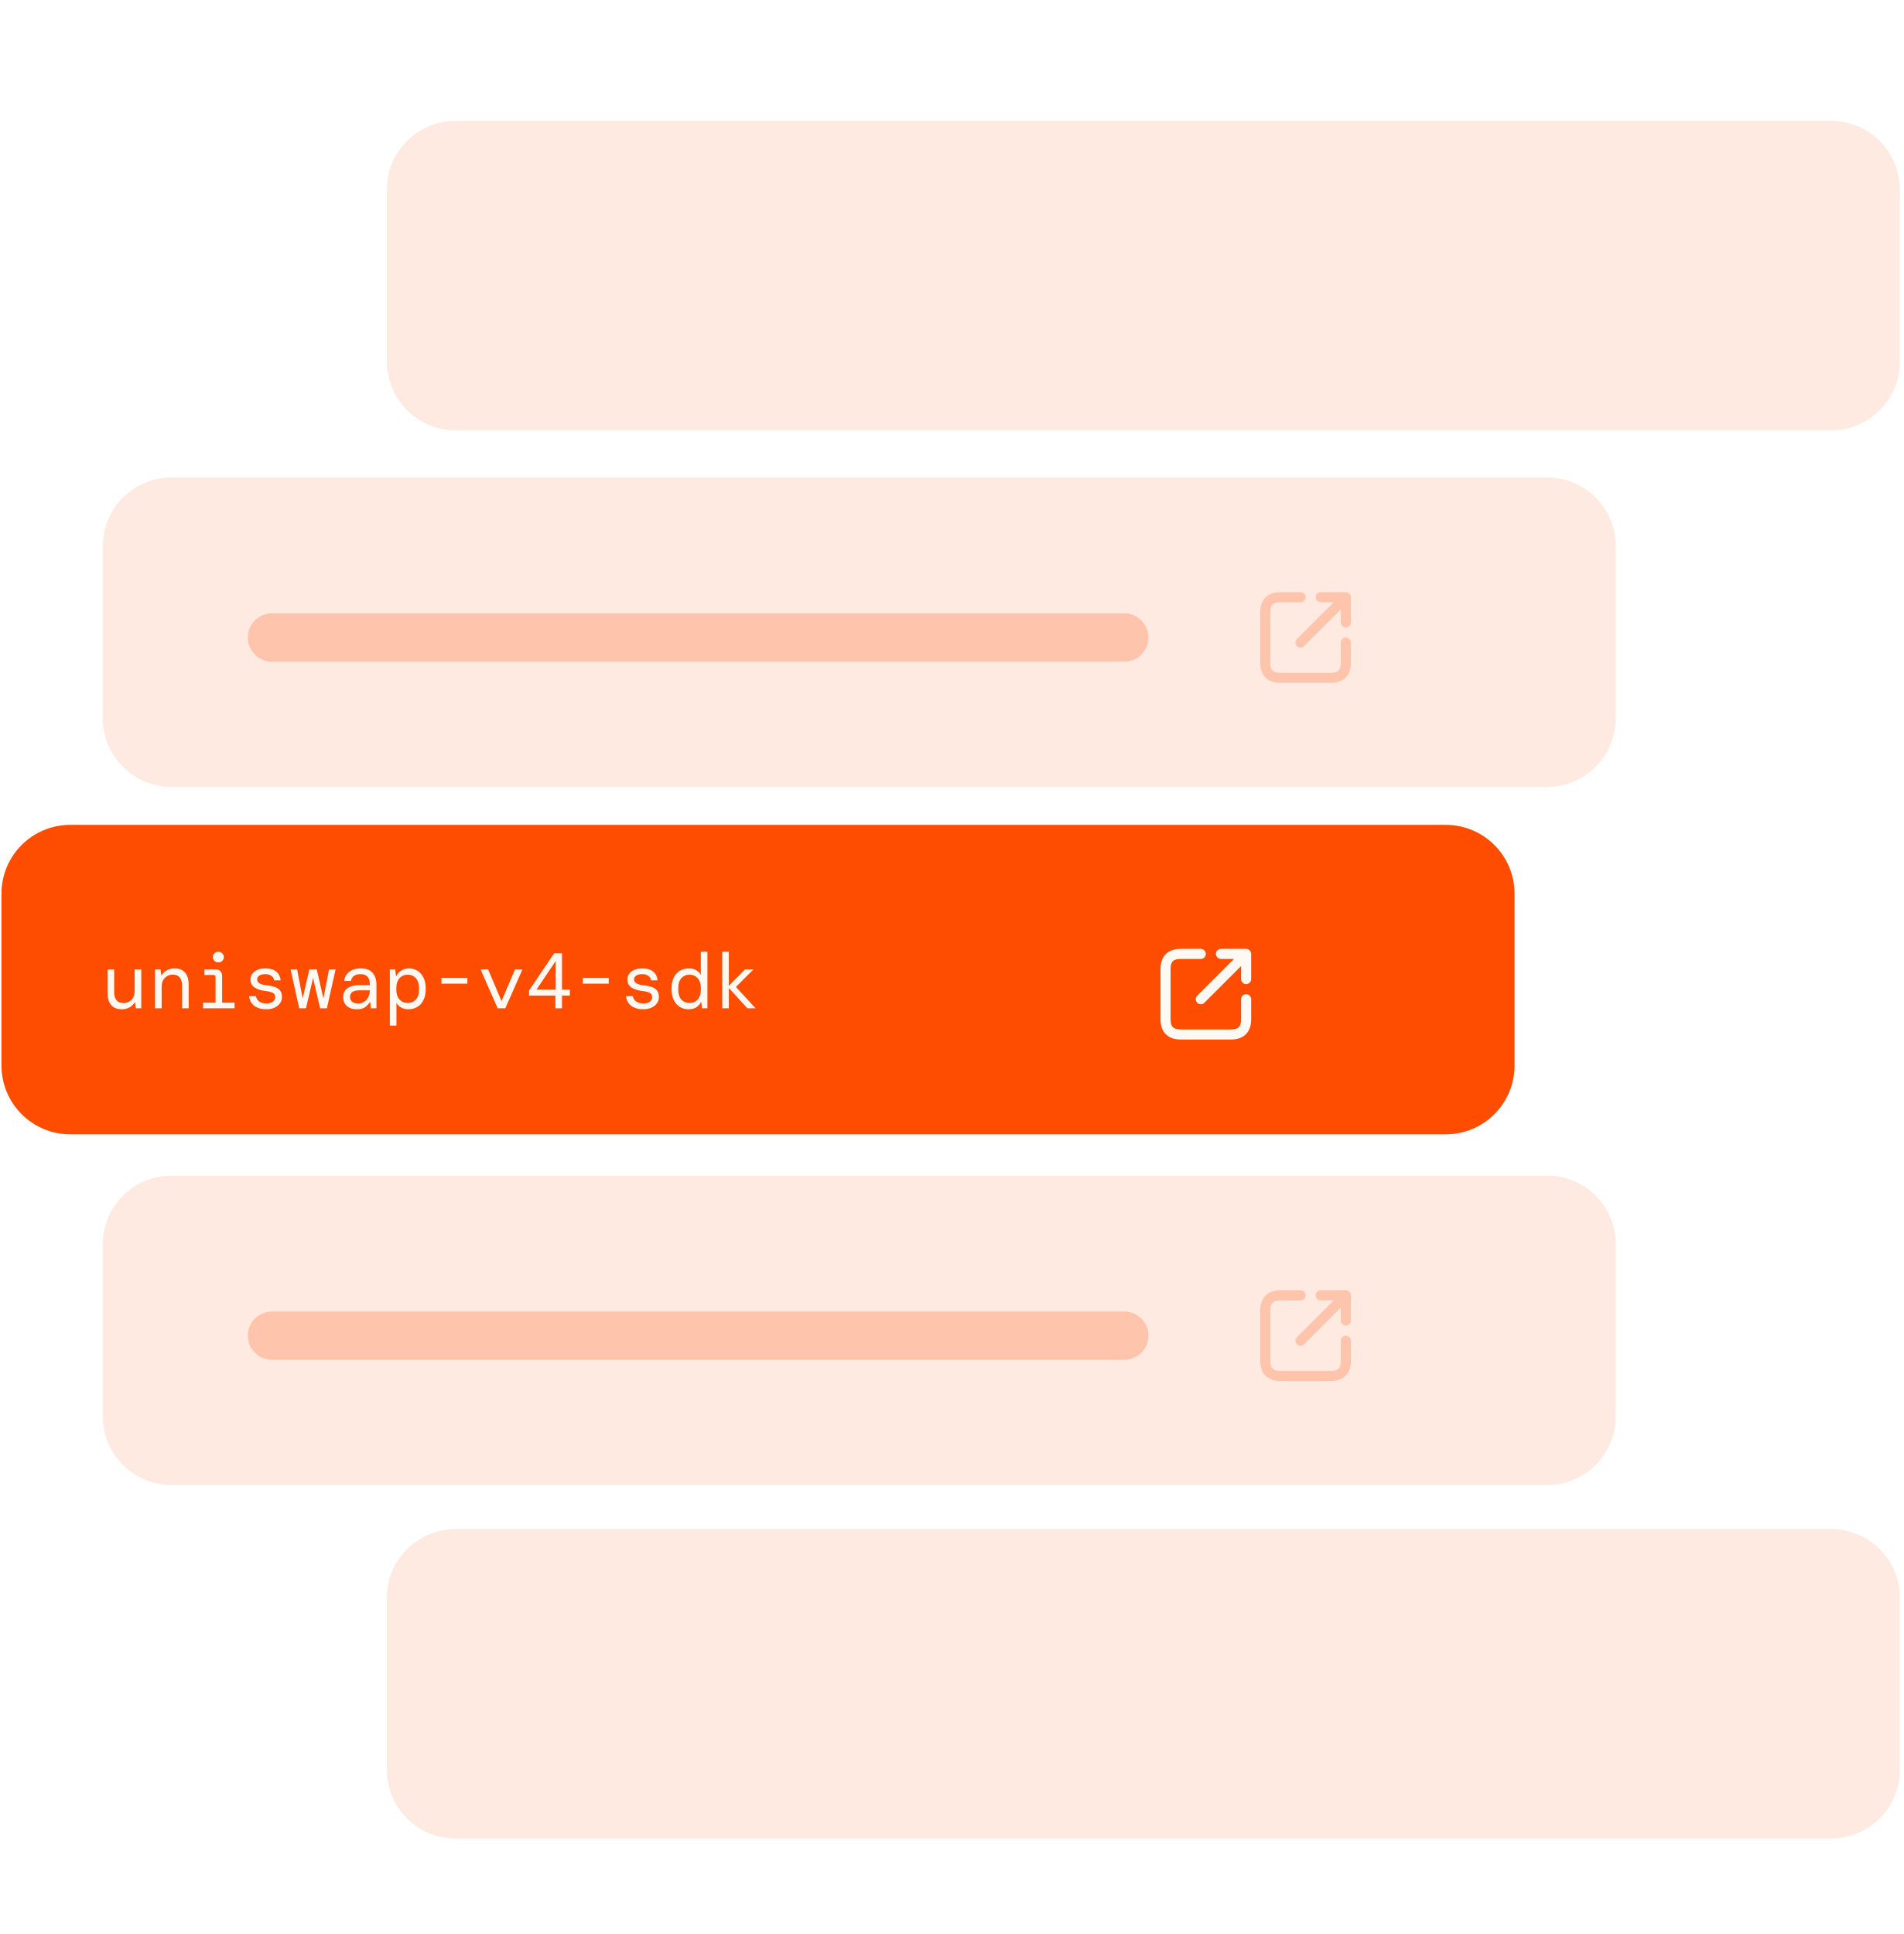
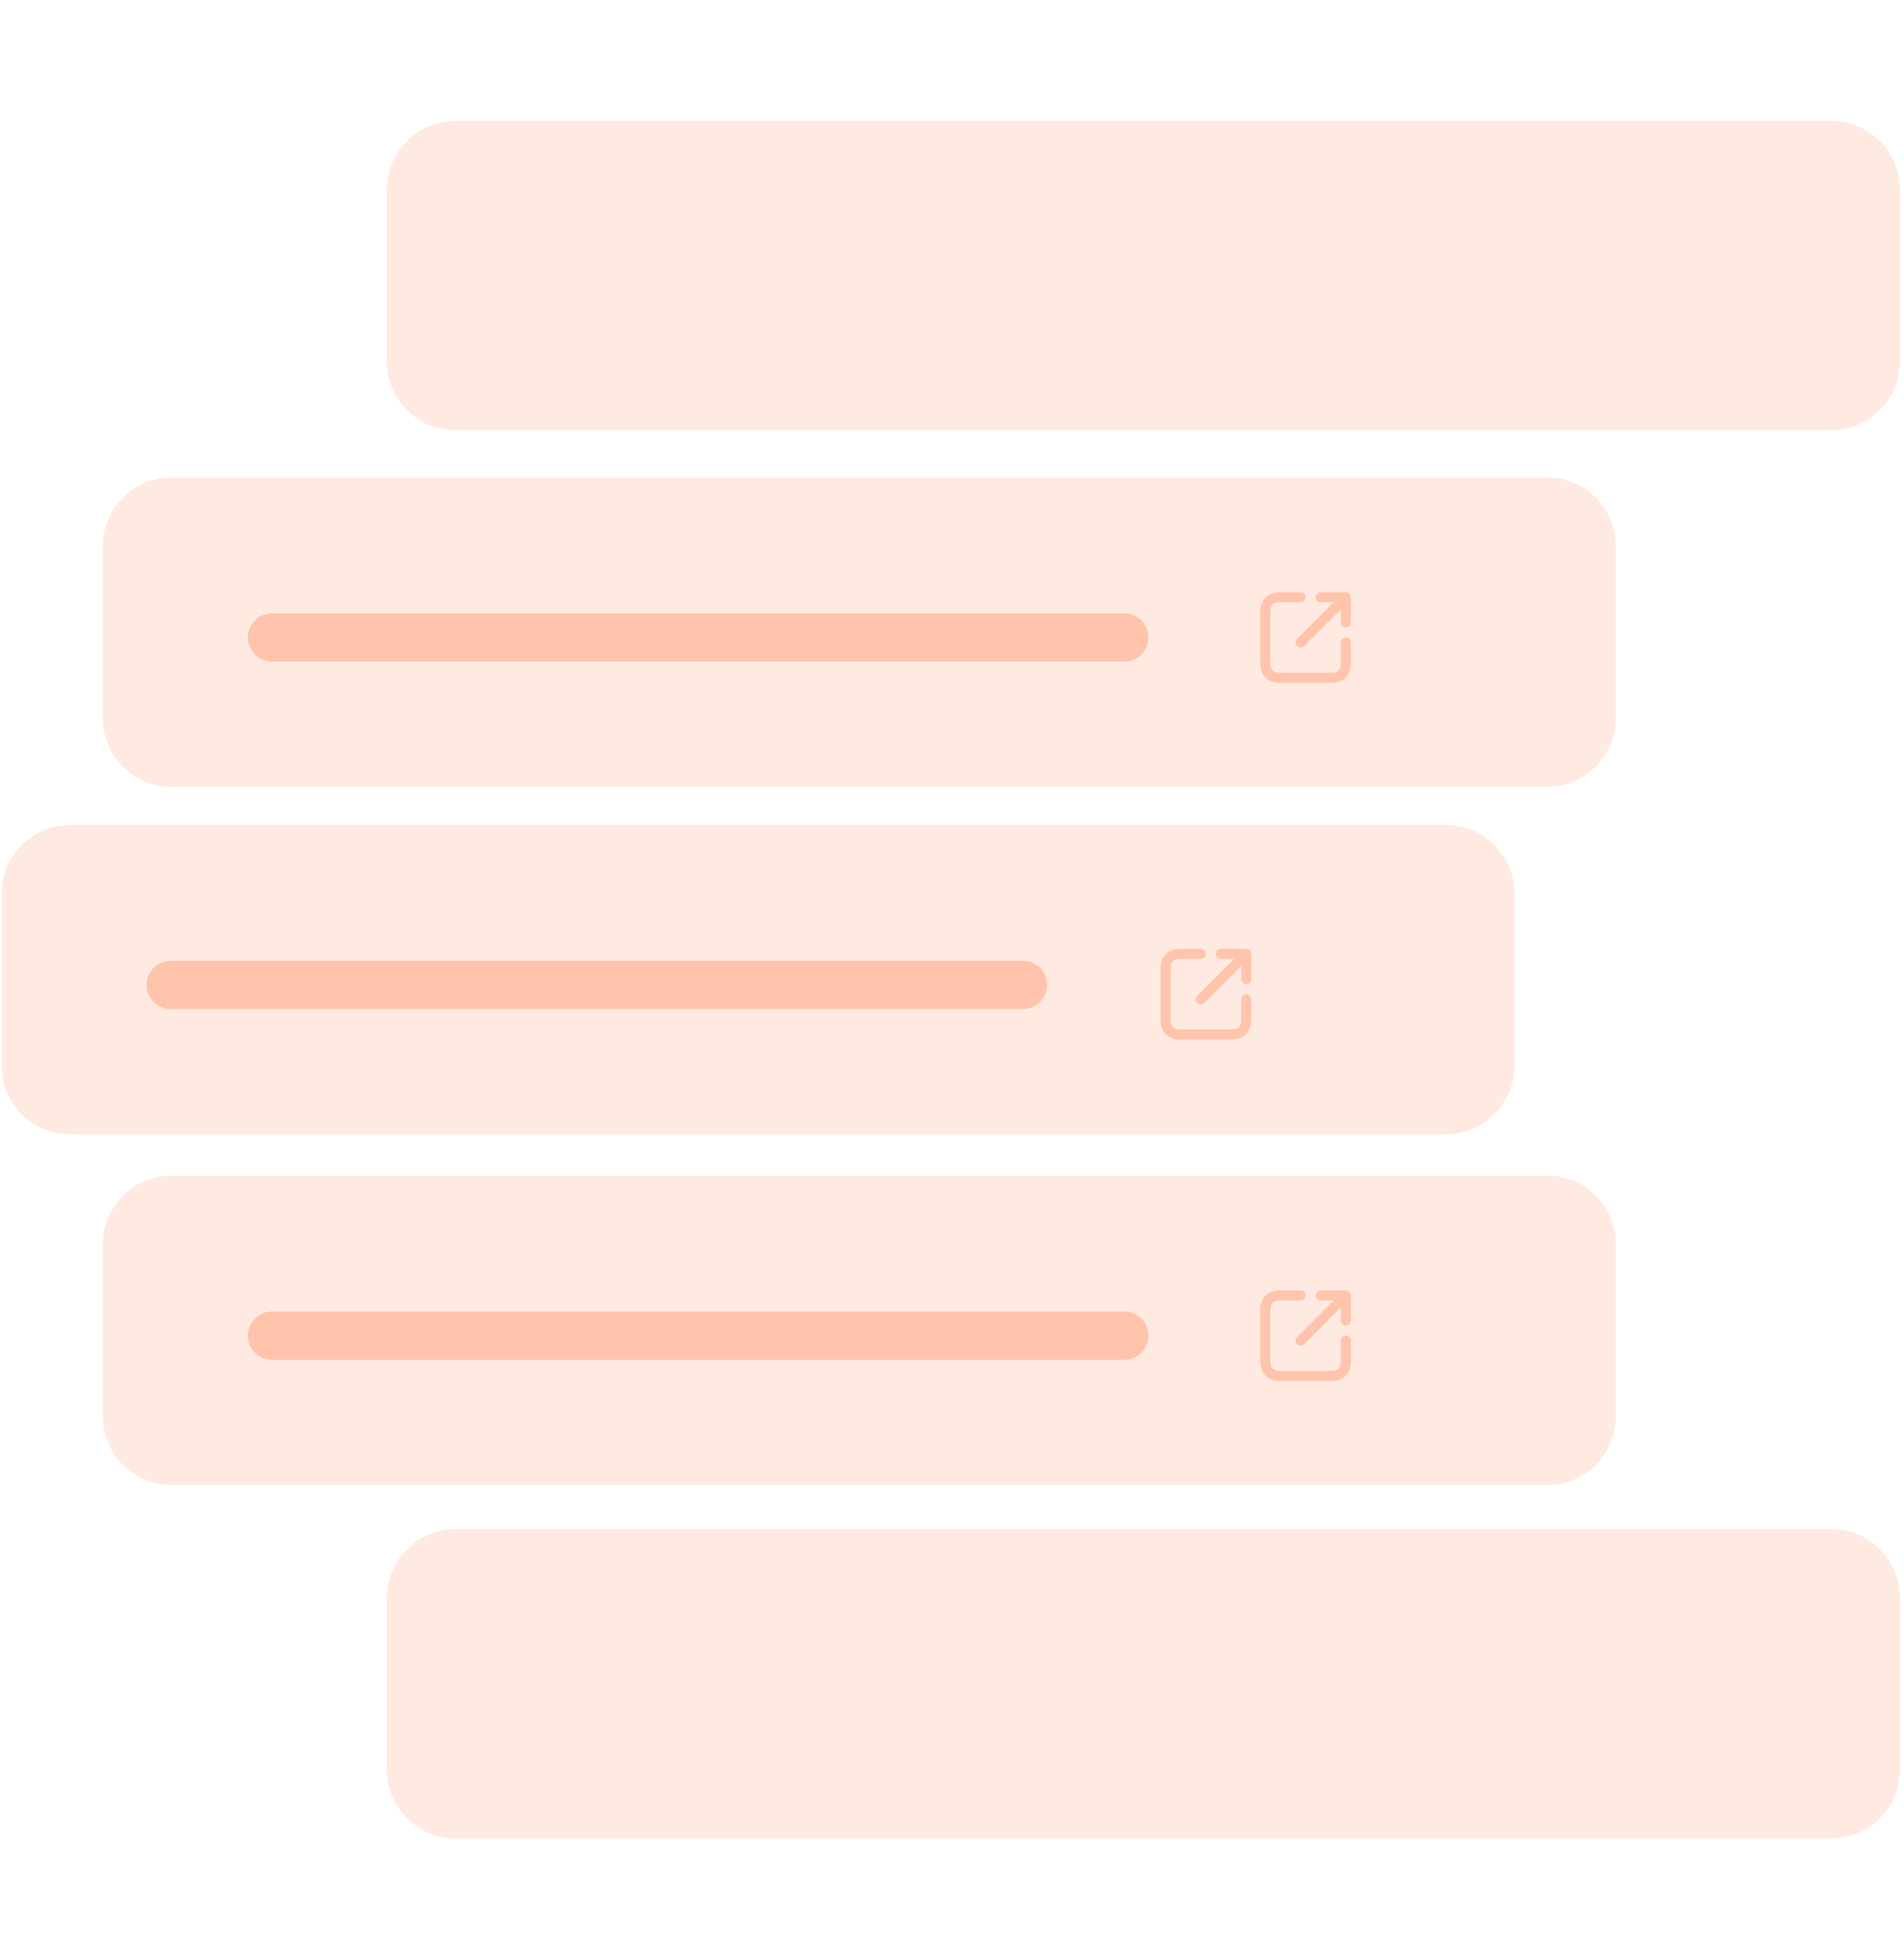
<svg xmlns="http://www.w3.org/2000/svg" width="315" height="320" viewBox="0 0 315 320" fill="none">
-   <rect x="0.246" y="136.484" width="250.328" height="51.203" rx="11.379" fill="#FF4D00" />
-   <path d="M207 157.833V162C207 162.46 206.627 162.833 206.167 162.833C205.706 162.833 205.333 162.46 205.333 162V159.845L199.256 165.923C199.093 166.085 198.88 166.167 198.667 166.167C198.453 166.167 198.24 166.085 198.077 165.923C197.752 165.597 197.752 165.07 198.077 164.744L204.155 158.667H202C201.539 158.667 201.167 158.293 201.167 157.833C201.167 157.373 201.539 157 202 157H206.167C206.275 157 206.383 157.022 206.485 157.064C206.689 157.148 206.852 157.311 206.936 157.515C206.978 157.617 207 157.725 207 157.833ZM206.167 164.5C205.706 164.5 205.333 164.873 205.333 165.333V168.667C205.333 169.866 204.866 170.333 203.667 170.333H195.333C194.134 170.333 193.667 169.866 193.667 168.667V160.333C193.667 159.134 194.134 158.667 195.333 158.667H198.667C199.127 158.667 199.5 158.293 199.5 157.833C199.5 157.373 199.127 157 198.667 157H195.333C193.215 157 192 158.215 192 160.333V168.667C192 170.785 193.215 172 195.333 172H203.667C205.785 172 207 170.785 207 168.667V165.333C207 164.873 206.627 164.5 206.167 164.5Z" fill="#FFF8F3" />
-   <path d="M20.16 166.993C19.38 166.993 18.791 166.759 18.392 166.291C17.993 165.823 17.794 165.147 17.794 164.263V160.389H18.886V164.133C18.886 164.705 19.012 165.156 19.263 165.485C19.523 165.806 19.913 165.966 20.433 165.966C20.953 165.966 21.39 165.793 21.746 165.446C22.101 165.091 22.279 164.584 22.279 163.925V160.389H23.371V166.837H22.461L22.344 165.862H22.279C22.105 166.174 21.832 166.443 21.46 166.668C21.087 166.885 20.654 166.993 20.16 166.993ZM25.654 166.837V160.389H26.564L26.681 161.364H26.746C26.919 161.052 27.192 160.788 27.565 160.571C27.937 160.346 28.366 160.233 28.852 160.233C29.64 160.233 30.23 160.467 30.62 160.935C31.018 161.403 31.218 162.079 31.218 162.963V166.837H30.126V163.093C30.126 162.521 30 162.075 29.749 161.754C29.497 161.425 29.107 161.26 28.579 161.26C28.067 161.26 27.634 161.438 27.279 161.793C26.923 162.14 26.746 162.642 26.746 163.301V166.837H25.654ZM36.127 159.245C35.867 159.245 35.65 159.158 35.477 158.985C35.303 158.812 35.217 158.604 35.217 158.361C35.217 158.11 35.303 157.902 35.477 157.737C35.65 157.564 35.867 157.477 36.127 157.477C36.378 157.477 36.59 157.564 36.764 157.737C36.946 157.902 37.037 158.11 37.037 158.361C37.037 158.604 36.946 158.812 36.764 158.985C36.59 159.158 36.378 159.245 36.127 159.245ZM33.605 166.837V165.901H35.659V161.65C35.659 161.433 35.55 161.325 35.334 161.325H33.826V160.389H35.594C36.365 160.389 36.751 160.775 36.751 161.546V165.901H38.805V166.837H33.605ZM44.065 166.993C43.241 166.993 42.574 166.802 42.063 166.421C41.56 166.031 41.278 165.498 41.218 164.822H42.349C42.401 165.177 42.574 165.468 42.869 165.693C43.172 165.918 43.579 166.031 44.091 166.031C44.576 166.031 44.936 165.927 45.17 165.719C45.412 165.511 45.534 165.273 45.534 165.004C45.534 164.64 45.391 164.393 45.105 164.263C44.819 164.124 44.39 164.02 43.818 163.951C43.133 163.873 42.565 163.687 42.115 163.392C41.664 163.097 41.439 162.655 41.439 162.066C41.439 161.537 41.66 161.1 42.102 160.753C42.544 160.406 43.146 160.233 43.909 160.233C44.663 160.233 45.256 160.406 45.69 160.753C46.123 161.091 46.37 161.576 46.431 162.209H45.352C45.326 161.897 45.174 161.65 44.897 161.468C44.628 161.277 44.29 161.182 43.883 161.182C43.458 161.182 43.129 161.264 42.895 161.429C42.661 161.585 42.544 161.793 42.544 162.053C42.544 162.313 42.674 162.53 42.934 162.703C43.202 162.868 43.623 162.976 44.195 163.028C44.645 163.08 45.057 163.167 45.43 163.288C45.802 163.409 46.097 163.6 46.314 163.86C46.539 164.12 46.652 164.484 46.652 164.952C46.66 165.342 46.552 165.693 46.327 166.005C46.11 166.308 45.807 166.551 45.417 166.733C45.027 166.906 44.576 166.993 44.065 166.993ZM49.507 166.837L48.077 160.389H49.156L50.078 165.212L51.184 160.389H52.406L53.511 165.212L54.434 160.389H55.526L54.083 166.837H52.965L51.794 161.832L50.624 166.837H49.507ZM59.044 166.993C58.532 166.993 58.108 166.902 57.77 166.72C57.431 166.538 57.18 166.3 57.016 166.005C56.851 165.702 56.769 165.372 56.769 165.017C56.769 164.358 57.007 163.86 57.483 163.522C57.969 163.175 58.614 163.002 59.42 163.002H61.188V162.872C61.188 161.745 60.673 161.182 59.642 161.182C59.225 161.182 58.874 161.273 58.589 161.455C58.311 161.637 58.133 161.923 58.056 162.313H56.938C56.981 161.88 57.124 161.507 57.367 161.195C57.618 160.883 57.938 160.645 58.328 160.48C58.718 160.315 59.156 160.233 59.642 160.233C60.56 160.233 61.227 160.476 61.644 160.961C62.068 161.438 62.281 162.075 62.281 162.872V166.837H61.344L61.254 165.836H61.163C60.972 166.148 60.716 166.421 60.395 166.655C60.084 166.88 59.633 166.993 59.044 166.993ZM59.239 166.031C59.654 166.031 60.005 165.931 60.291 165.732C60.586 165.533 60.807 165.268 60.955 164.939C61.111 164.61 61.188 164.25 61.188 163.86H59.511C58.922 163.86 58.506 163.96 58.264 164.159C58.029 164.358 57.913 164.623 57.913 164.952C57.913 165.29 58.025 165.554 58.251 165.745C58.476 165.936 58.805 166.031 59.239 166.031ZM64.498 169.697V160.389H65.382L65.512 161.455H65.59C65.755 161.108 66.019 160.818 66.383 160.584C66.747 160.35 67.176 160.233 67.67 160.233C68.19 160.233 68.658 160.363 69.074 160.623C69.499 160.883 69.833 161.269 70.075 161.78C70.318 162.283 70.439 162.898 70.439 163.626C70.439 164.345 70.314 164.956 70.062 165.459C69.82 165.962 69.482 166.343 69.048 166.603C68.624 166.863 68.134 166.993 67.579 166.993C67.085 166.993 66.665 166.889 66.318 166.681C65.98 166.464 65.738 166.213 65.59 165.927V169.697H64.498ZM67.449 165.953C67.995 165.953 68.446 165.762 68.801 165.381C69.157 164.991 69.334 164.402 69.334 163.613C69.334 162.824 69.157 162.239 68.801 161.858C68.446 161.468 67.995 161.273 67.449 161.273C66.903 161.273 66.453 161.468 66.097 161.858C65.742 162.239 65.564 162.824 65.564 163.613C65.564 164.402 65.742 164.991 66.097 165.381C66.453 165.762 66.903 165.953 67.449 165.953ZM73.034 162.755V161.819H77.324V162.755H73.034ZM82.337 166.837L79.503 160.389H80.751L82.974 165.641L85.21 160.389H86.445L83.598 166.837H82.337ZM91.887 166.837V164.731H87.532V163.886L91.679 157.737H92.979V163.743H94.279V164.731H92.979V166.837H91.887ZM88.754 163.743H91.939V159.011L88.754 163.743ZM96.419 162.755V161.819H100.709V162.755H96.419ZM106.424 166.993C105.601 166.993 104.933 166.802 104.422 166.421C103.919 166.031 103.638 165.498 103.577 164.822H104.708C104.76 165.177 104.933 165.468 105.228 165.693C105.531 165.918 105.939 166.031 106.45 166.031C106.935 166.031 107.295 165.927 107.529 165.719C107.772 165.511 107.893 165.273 107.893 165.004C107.893 164.64 107.75 164.393 107.464 164.263C107.178 164.124 106.749 164.02 106.177 163.951C105.492 163.873 104.925 163.687 104.474 163.392C104.023 163.097 103.798 162.655 103.798 162.066C103.798 161.537 104.019 161.1 104.461 160.753C104.903 160.406 105.505 160.233 106.268 160.233C107.022 160.233 107.616 160.406 108.049 160.753C108.482 161.091 108.729 161.576 108.79 162.209H107.711C107.685 161.897 107.533 161.65 107.256 161.468C106.987 161.277 106.649 161.182 106.242 161.182C105.817 161.182 105.488 161.264 105.254 161.429C105.02 161.585 104.903 161.793 104.903 162.053C104.903 162.313 105.033 162.53 105.293 162.703C105.562 162.868 105.982 162.976 106.554 163.028C107.005 163.08 107.416 163.167 107.789 163.288C108.162 163.409 108.456 163.6 108.673 163.86C108.898 164.12 109.011 164.484 109.011 164.952C109.02 165.342 108.911 165.693 108.686 166.005C108.469 166.308 108.166 166.551 107.776 166.733C107.386 166.906 106.935 166.993 106.424 166.993ZM113.933 166.993C113.387 166.993 112.897 166.863 112.464 166.603C112.039 166.343 111.706 165.962 111.463 165.459C111.22 164.948 111.099 164.328 111.099 163.6C111.099 162.881 111.22 162.27 111.463 161.767C111.706 161.264 112.039 160.883 112.464 160.623C112.897 160.363 113.387 160.233 113.933 160.233C114.444 160.233 114.865 160.333 115.194 160.532C115.532 160.731 115.783 160.991 115.948 161.312V157.477H117.04V166.837H116.143L116.026 165.836H115.948C115.775 166.191 115.519 166.473 115.181 166.681C114.843 166.889 114.427 166.993 113.933 166.993ZM114.076 165.953C114.622 165.953 115.073 165.762 115.428 165.381C115.783 164.991 115.961 164.402 115.961 163.613C115.961 162.824 115.783 162.239 115.428 161.858C115.073 161.468 114.622 161.273 114.076 161.273C113.53 161.273 113.079 161.468 112.724 161.858C112.377 162.239 112.204 162.824 112.204 163.613C112.204 164.402 112.377 164.991 112.724 165.381C113.079 165.762 113.53 165.953 114.076 165.953ZM119.492 166.837V157.477H120.584V163.119L123.275 160.389H124.666L121.793 163.262V163.34L125.017 166.837H123.665L120.584 163.483V166.837H119.492Z" fill="#FFF8F3" />
+   <rect x="0.246" y="136.484" width="250.328" height="51.203" rx="11.379" fill="#FF4D00" fill-opacity="0.12" />
+   <rect opacity="0.24" x="24.246" y="158.969" width="149" height="8" rx="4" fill="#FF4D00" />
+   <g opacity="0.24">
+     <path d="M207 157.833V162C207 162.46 206.627 162.833 206.167 162.833C205.706 162.833 205.333 162.46 205.333 162V159.845L199.256 165.923C199.093 166.085 198.88 166.167 198.667 166.167C198.453 166.167 198.24 166.085 198.077 165.923C197.752 165.597 197.752 165.07 198.077 164.744L204.155 158.667H202C201.539 158.667 201.167 158.293 201.167 157.833C201.167 157.373 201.539 157 202 157H206.167C206.275 157 206.383 157.022 206.485 157.064C206.689 157.148 206.852 157.311 206.936 157.515C206.978 157.617 207 157.725 207 157.833ZM206.167 164.5C205.706 164.5 205.333 164.873 205.333 165.333V168.667C205.333 169.866 204.866 170.333 203.667 170.333H195.333C194.134 170.333 193.667 169.866 193.667 168.667V160.333C193.667 159.134 194.134 158.667 195.333 158.667H198.667C199.127 158.667 199.5 158.293 199.5 157.833C199.5 157.373 199.127 157 198.667 157H195.333C193.215 157 192 158.215 192 160.333V168.667C192 170.785 193.215 172 195.333 172H203.667C205.785 172 207 170.785 207 168.667V165.333C207 164.873 206.627 164.5 206.167 164.5Z" fill="#FF4D00" />
+   </g>
  <rect x="17" y="194.515" width="250.328" height="51.203" rx="11.379" fill="#FF4D00" fill-opacity="0.12" />
  <rect opacity="0.24" x="41" y="217" width="149" height="8" rx="4" fill="#FF4D00" />
  <g opacity="0.24">
    <path d="M223.5 214.333V218.5C223.5 218.96 223.127 219.333 222.667 219.333C222.206 219.333 221.833 218.96 221.833 218.5V216.345L215.756 222.423C215.593 222.585 215.38 222.667 215.167 222.667C214.953 222.667 214.74 222.585 214.577 222.423C214.252 222.097 214.252 221.57 214.577 221.244L220.655 215.167H218.5C218.039 215.167 217.667 214.793 217.667 214.333C217.667 213.873 218.039 213.5 218.5 213.5H222.667C222.775 213.5 222.883 213.522 222.985 213.564C223.189 213.648 223.352 213.811 223.436 214.015C223.478 214.117 223.5 214.225 223.5 214.333ZM222.667 221C222.206 221 221.833 221.373 221.833 221.833V225.167C221.833 226.366 221.366 226.833 220.167 226.833H211.833C210.634 226.833 210.167 226.366 210.167 225.167V216.833C210.167 215.634 210.634 215.167 211.833 215.167H215.167C215.627 215.167 216 214.793 216 214.333C216 213.873 215.627 213.5 215.167 213.5H211.833C209.715 213.5 208.5 214.715 208.5 216.833V225.167C208.5 227.285 209.715 228.5 211.833 228.5H220.167C222.285 228.5 223.5 227.285 223.5 225.167V221.833C223.5 221.373 223.127 221 222.667 221Z" fill="#FF4D00" />
  </g>
  <rect x="17" y="79" width="250.328" height="51.203" rx="11.379" fill="#FF4D00" fill-opacity="0.12" />
  <rect opacity="0.24" x="41" y="101.485" width="149" height="8" rx="4" fill="#FF4D00" />
  <g opacity="0.24">
    <path d="M223.5 98.819V102.985C223.5 103.445 223.127 103.819 222.667 103.819C222.206 103.819 221.833 103.445 221.833 102.985V100.83L215.756 106.908C215.593 107.07 215.38 107.152 215.167 107.152C214.953 107.152 214.74 107.07 214.577 106.908C214.252 106.582 214.252 106.055 214.577 105.729L220.655 99.652H218.5C218.039 99.652 217.667 99.279 217.667 98.819C217.667 98.359 218.039 97.985 218.5 97.985H222.667C222.775 97.985 222.883 98.008 222.985 98.049C223.189 98.134 223.352 98.296 223.436 98.5C223.478 98.602 223.5 98.71 223.5 98.819ZM222.667 105.485C222.206 105.485 221.833 105.859 221.833 106.319V109.652C221.833 110.851 221.366 111.319 220.167 111.319H211.833C210.634 111.319 210.167 110.851 210.167 109.652V101.319C210.167 100.12 210.634 99.652 211.833 99.652H215.167C215.627 99.652 216 99.279 216 98.819C216 98.359 215.627 97.985 215.167 97.985H211.833C209.715 97.985 208.5 99.2 208.5 101.319V109.652C208.5 111.77 209.715 112.985 211.833 112.985H220.167C222.285 112.985 223.5 111.77 223.5 109.652V106.319C223.5 105.859 223.127 105.485 222.667 105.485Z" fill="#FF4D00" />
  </g>
  <rect x="64" y="20" width="250.328" height="51.203" rx="11.379" fill="#FF4D00" fill-opacity="0.12" />
  <rect x="64" y="253" width="250.328" height="51.203" rx="11.379" fill="#FF4D00" fill-opacity="0.12" />
</svg>
